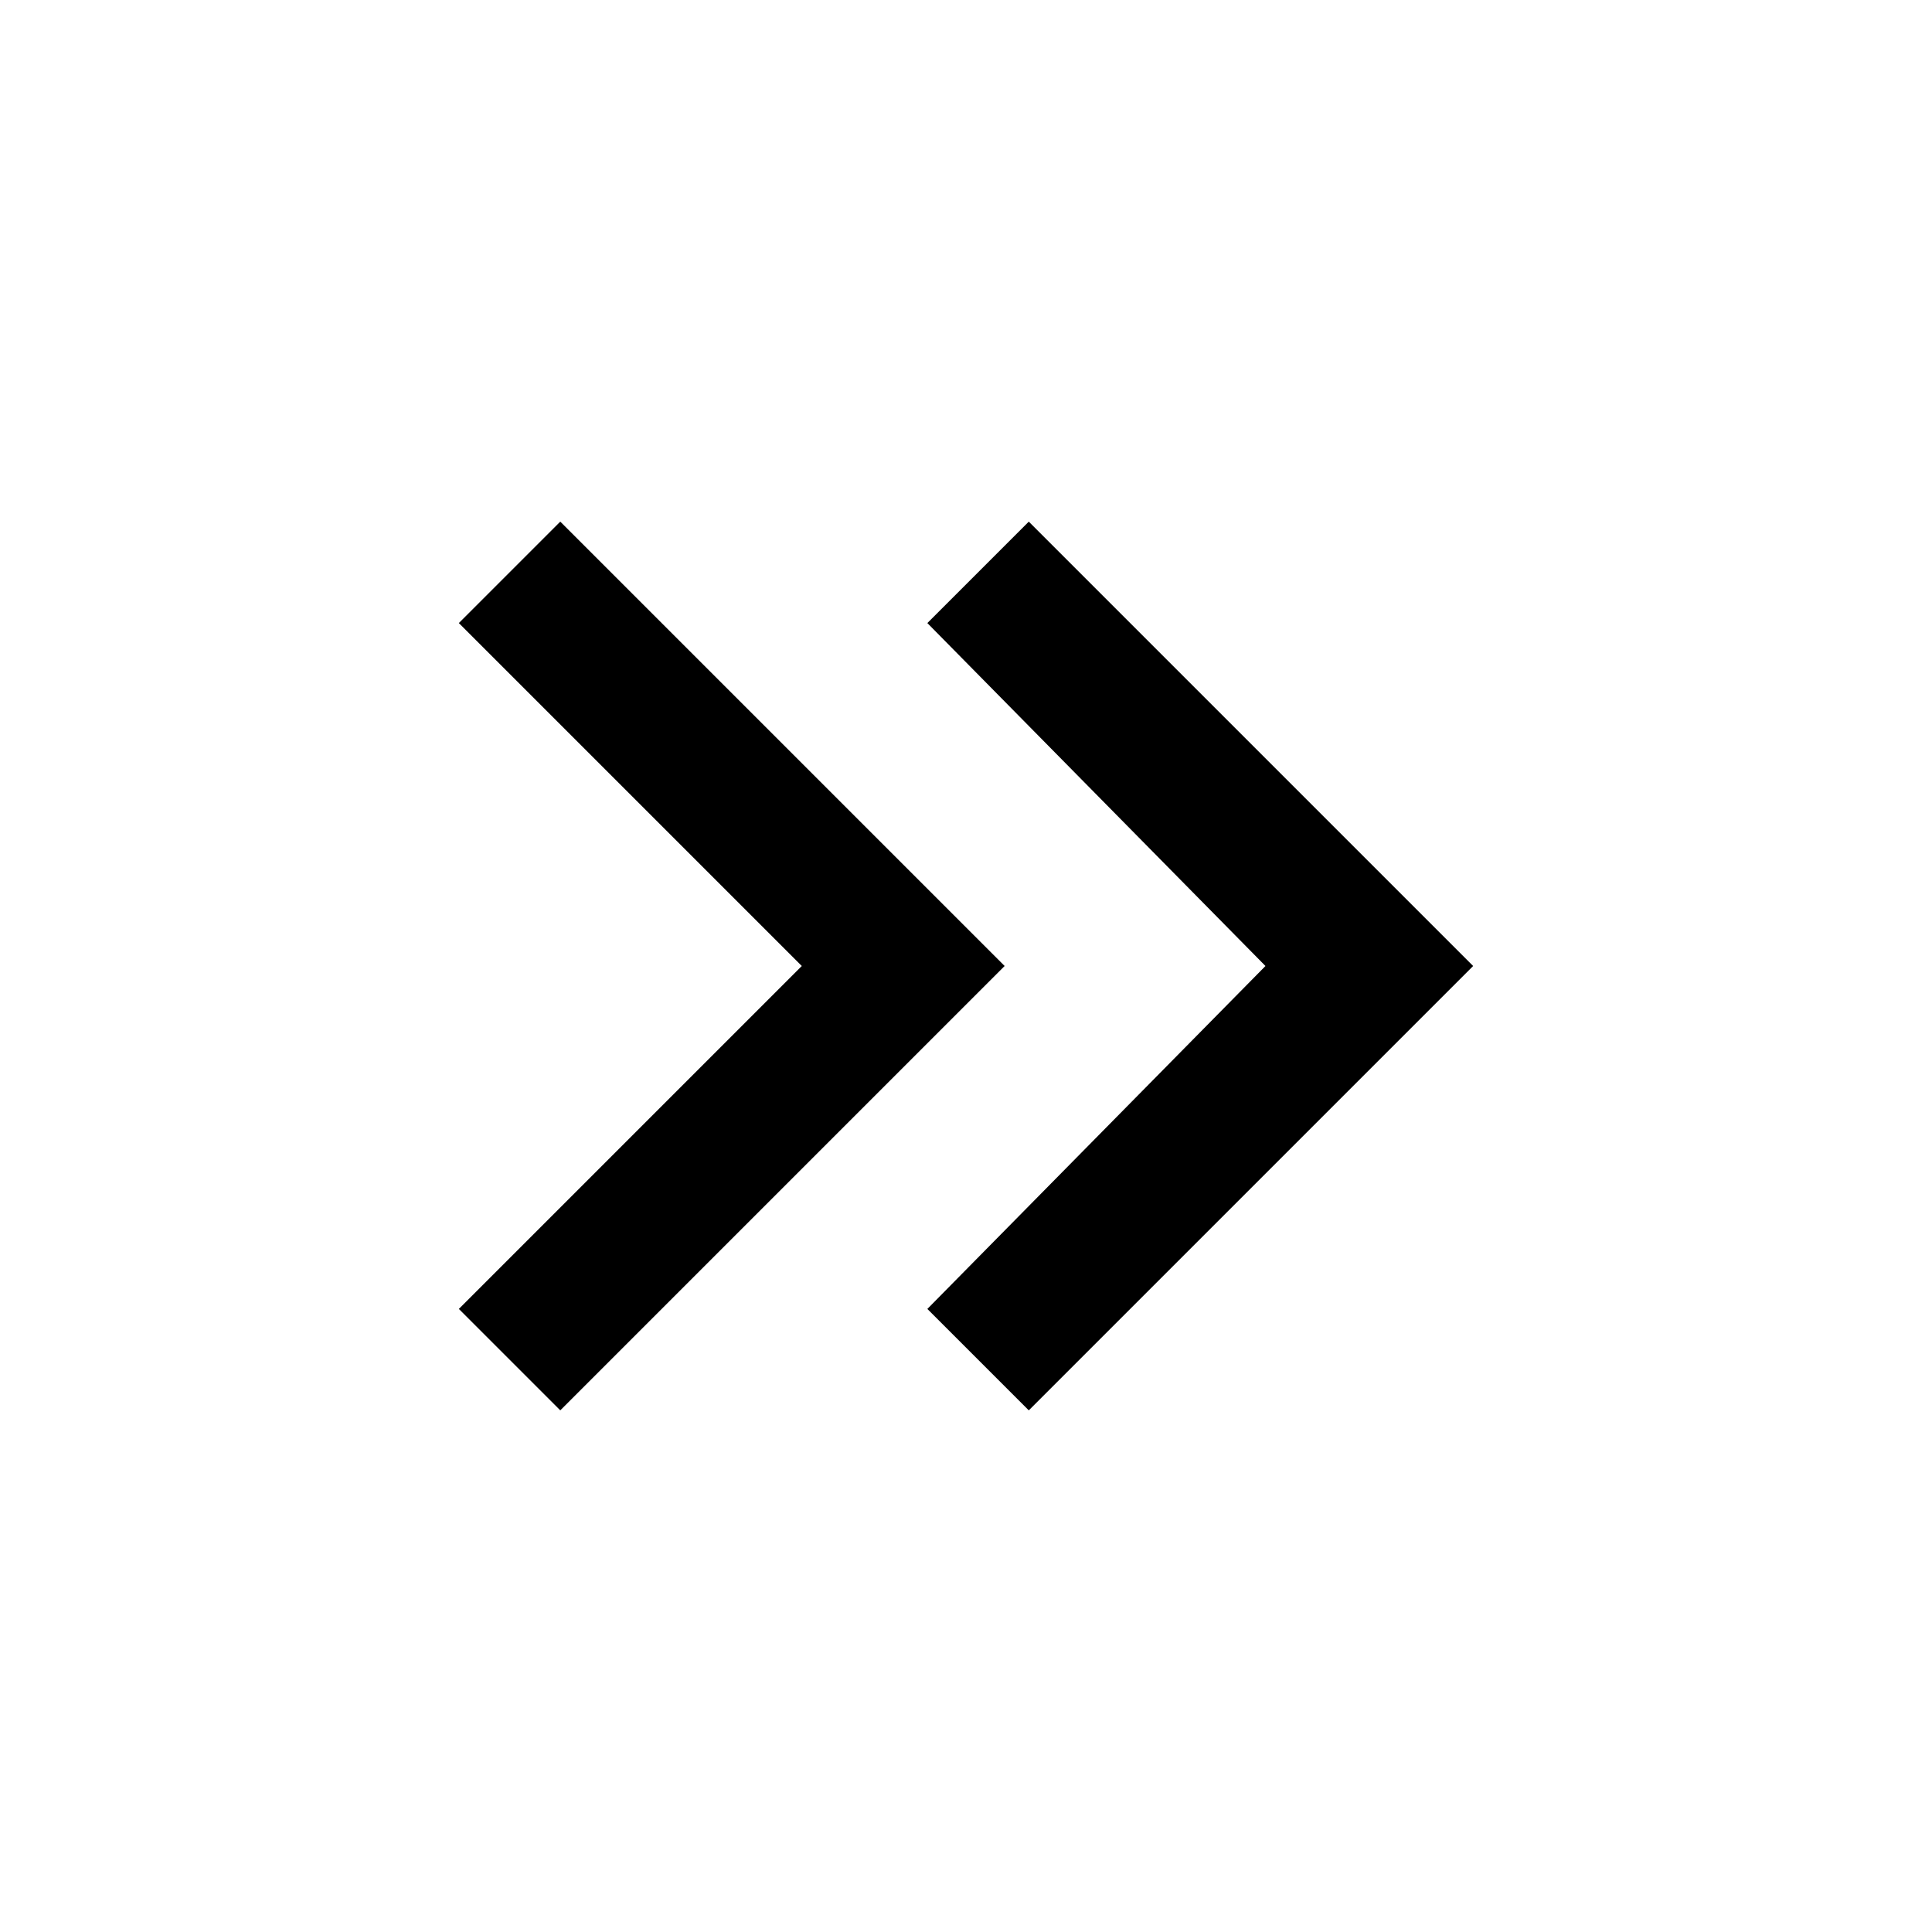
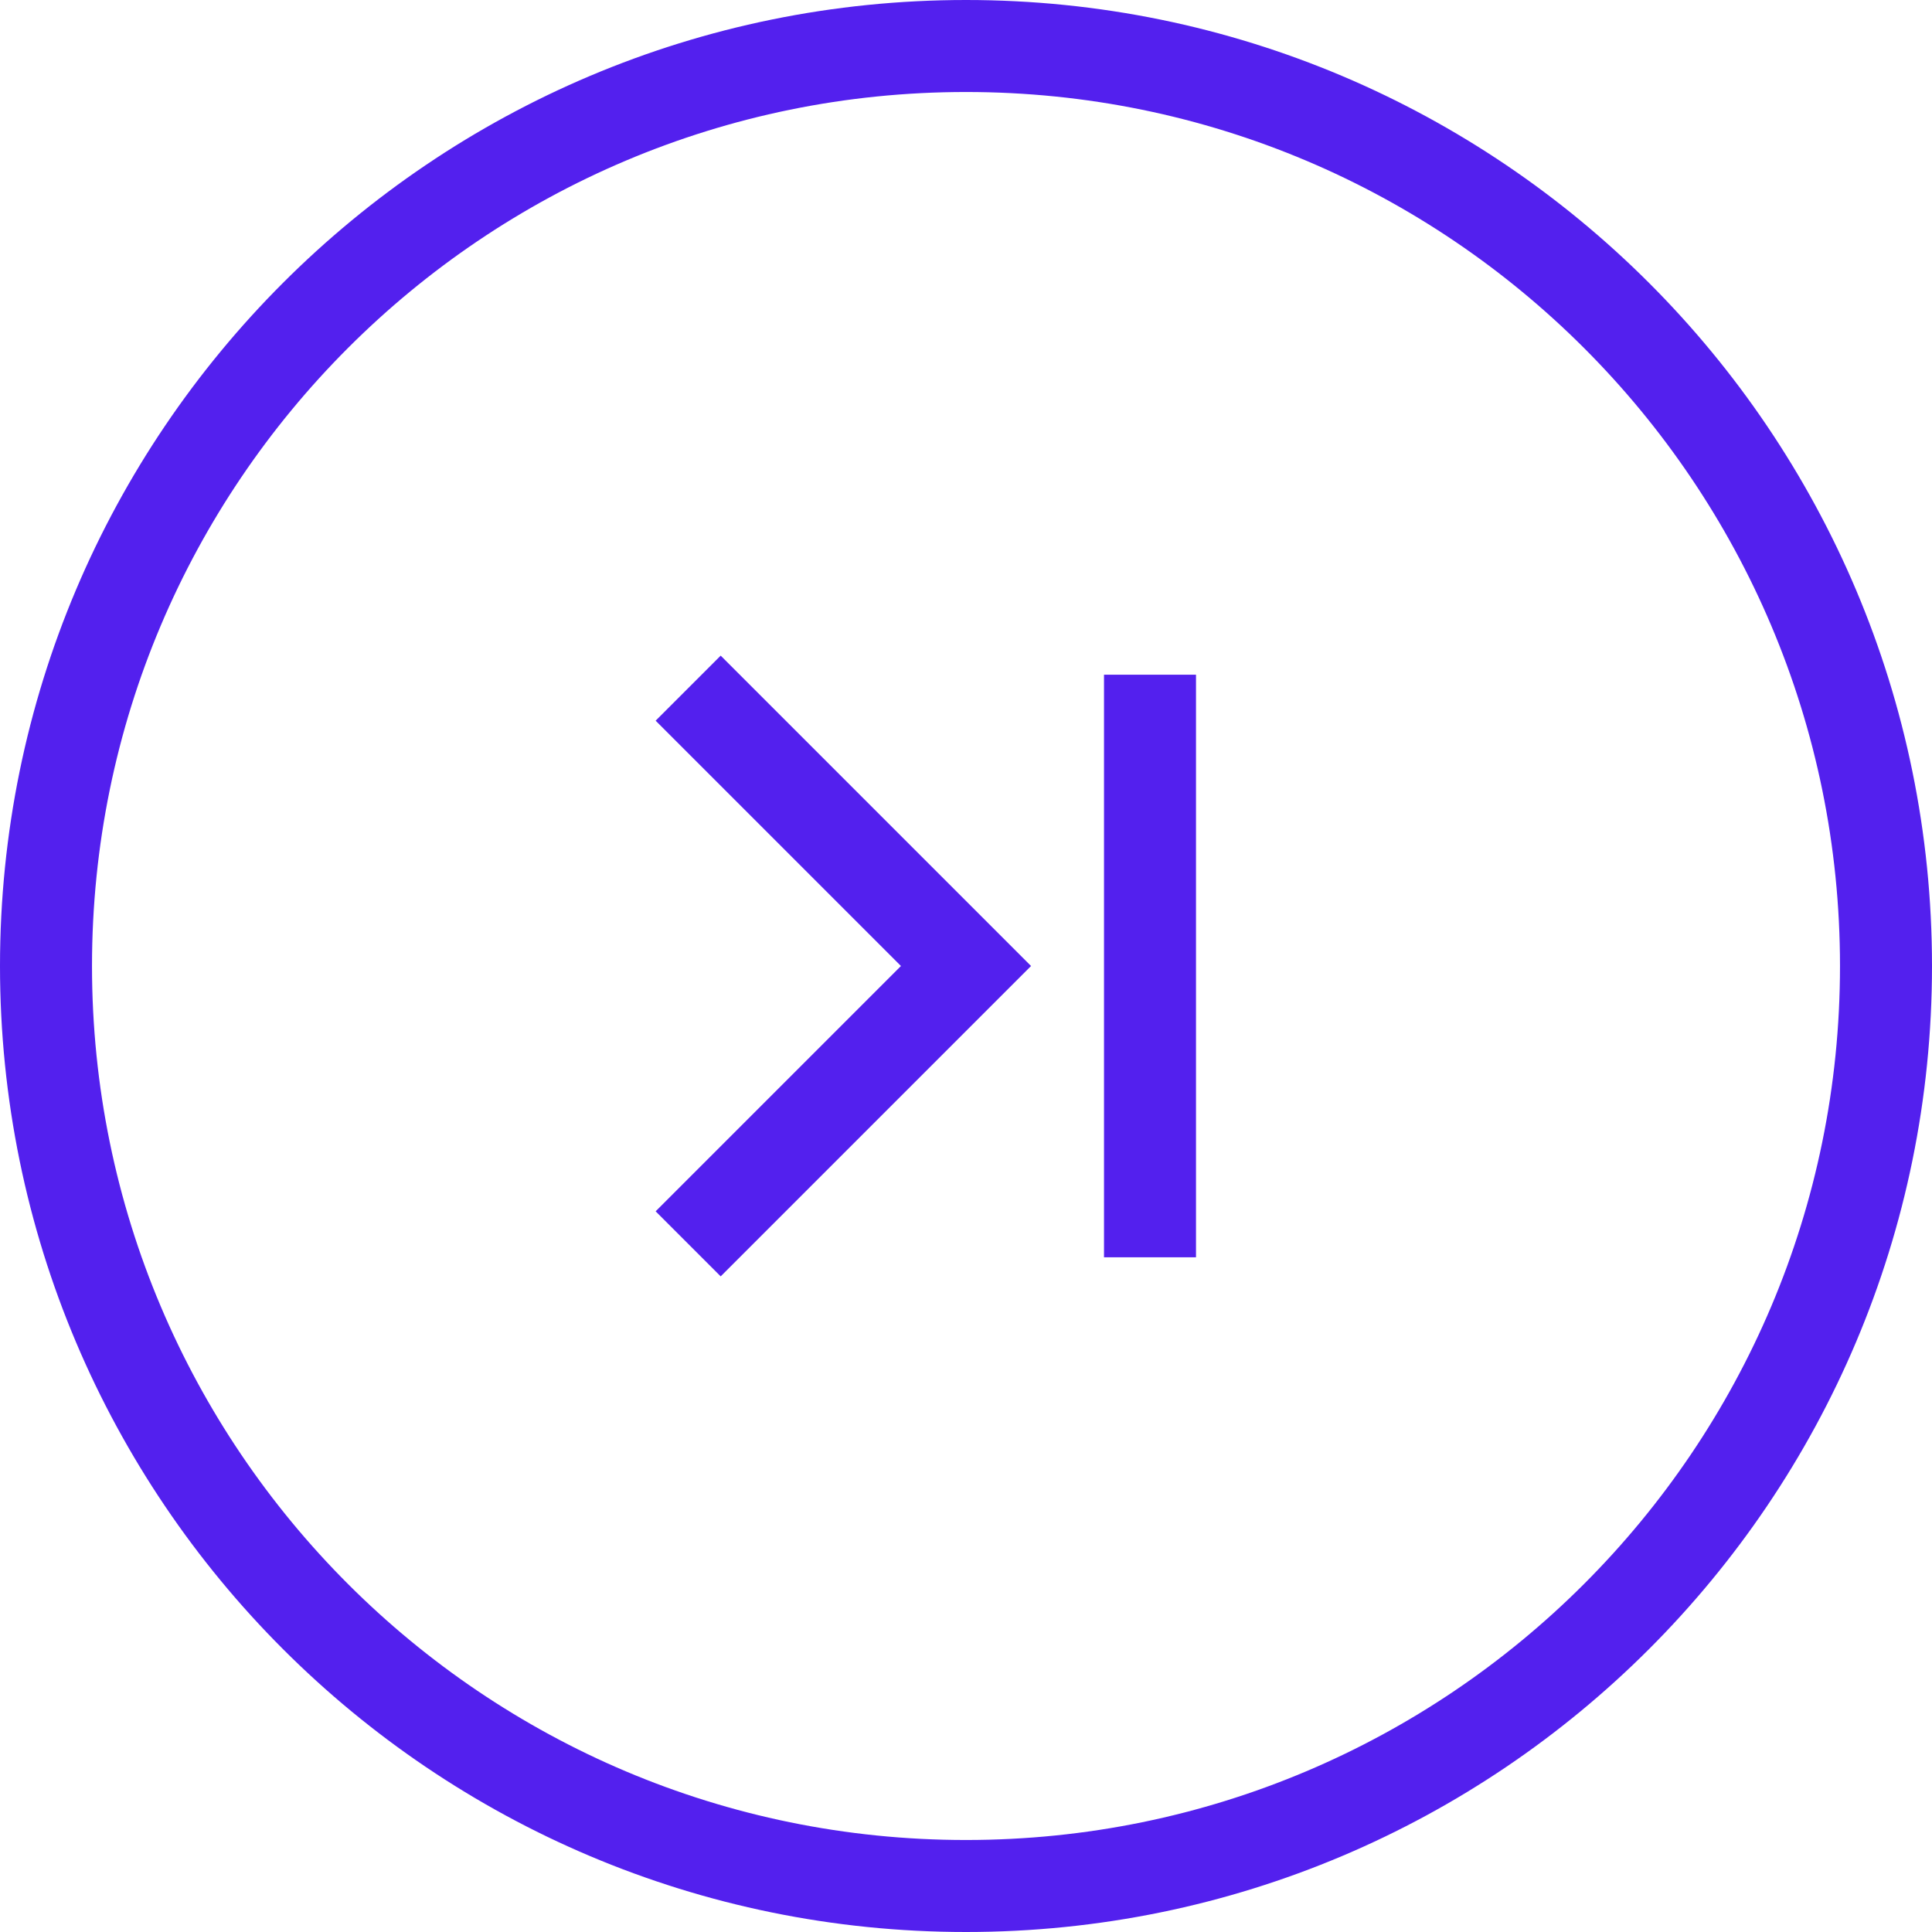
- <svg xmlns="http://www.w3.org/2000/svg" version="1.1" id="Calque_1" x="0px" y="0px" viewBox="0 0 40 40" style="enable-background:new 0 0 40 40;" xml:space="preserve">
-   <g>
-     <g>
-       <polygon points="11.6,10.8 20.8,20 11.6,29.2 9.5,27.1 16.6,20 9.5,12.9   " />
-     </g>
-     <g>
-       <polygon points="21.3,10.8 30.5,20 21.3,29.2 19.2,27.1 26.2,20 19.2,12.9   " />
+ <svg xmlns="http://www.w3.org/2000/svg" width="42px" height="42px" viewBox="0 0 42 42" version="1.1">
+   <defs />
+   <g id="Page-1" stroke="none" stroke-width="1" fill="none" fill-rule="evenodd">
+     <g id="arrow-end" transform="translate(1, 1)" stroke="#5320EE">
+       <g id="arrow-01-copy-11" transform="translate(20, 20) rotate(-180) translate(-20, -20) ">
+         <circle id="Oval-2" stroke-width="2" cx="20" cy="20" r="20" />
+         <path d="M16,14.667 L16,25.333" id="Line-3" stroke-width="2" stroke-linecap="square" />
+         <polyline id="Stroke-10" stroke-width="2" stroke-linecap="square" points="25.333 25.333 20 20 25.333 14.667" />
+       </g>
    </g>
  </g>
</svg>
